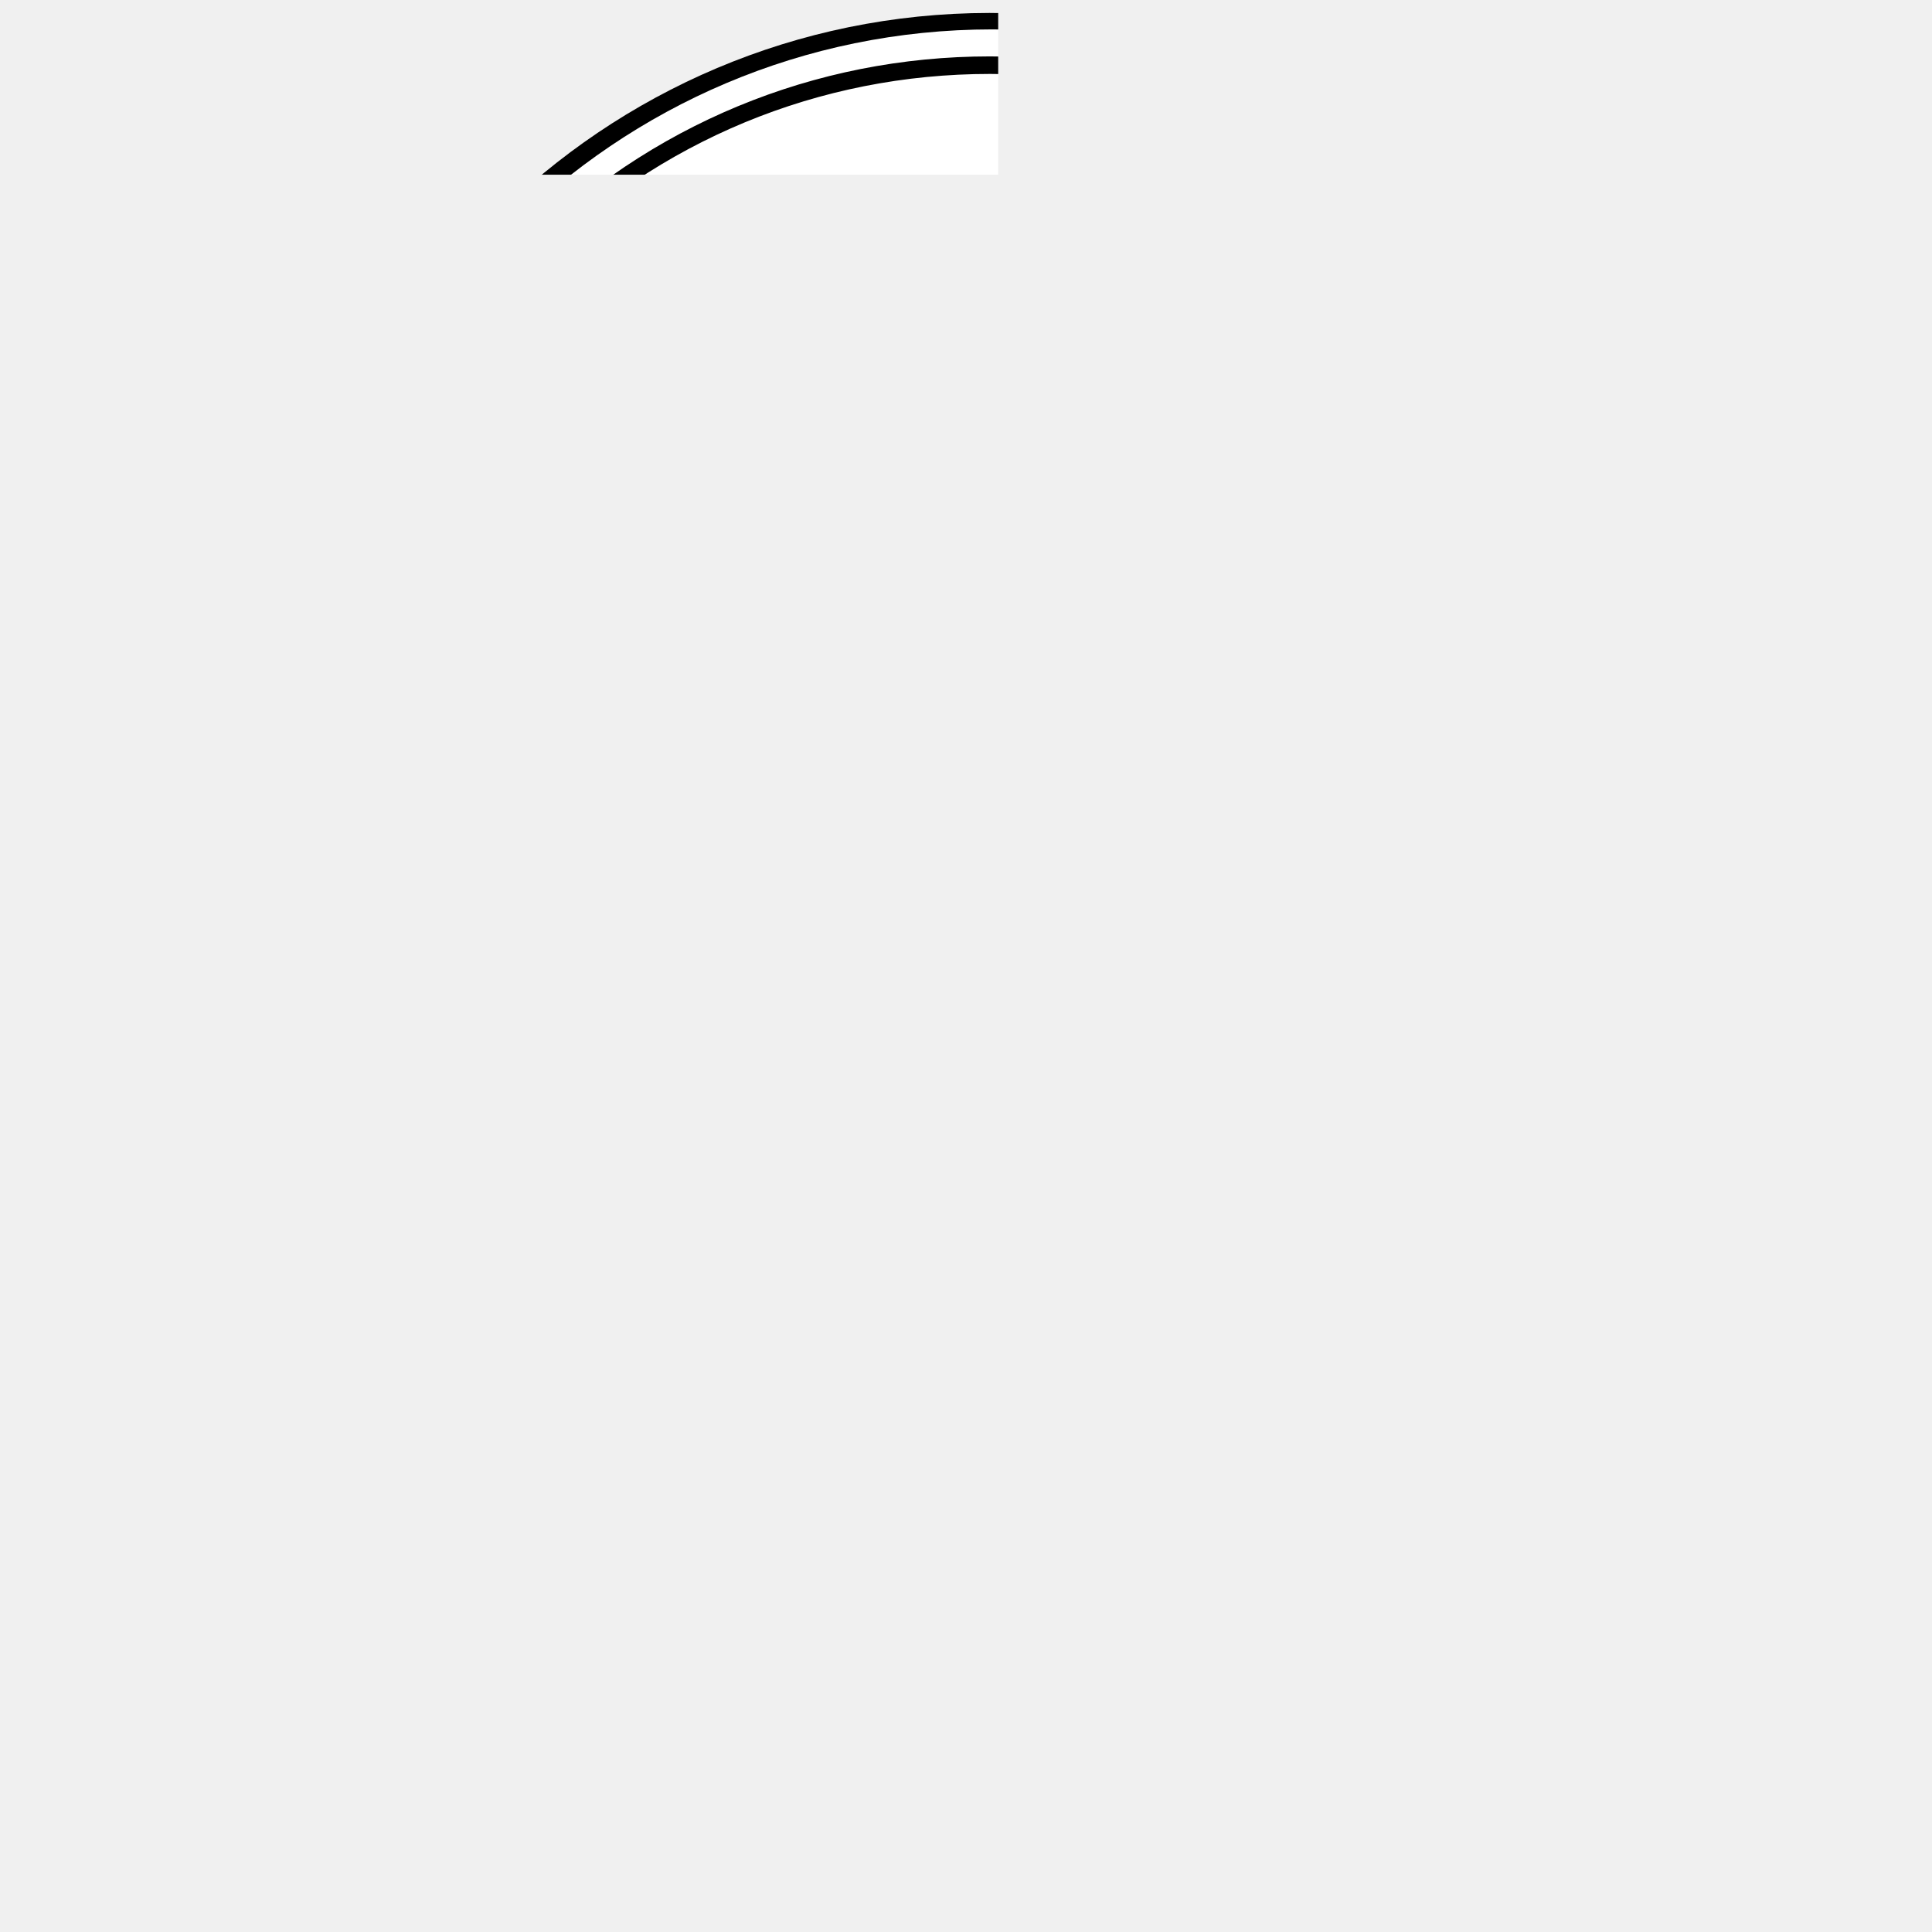
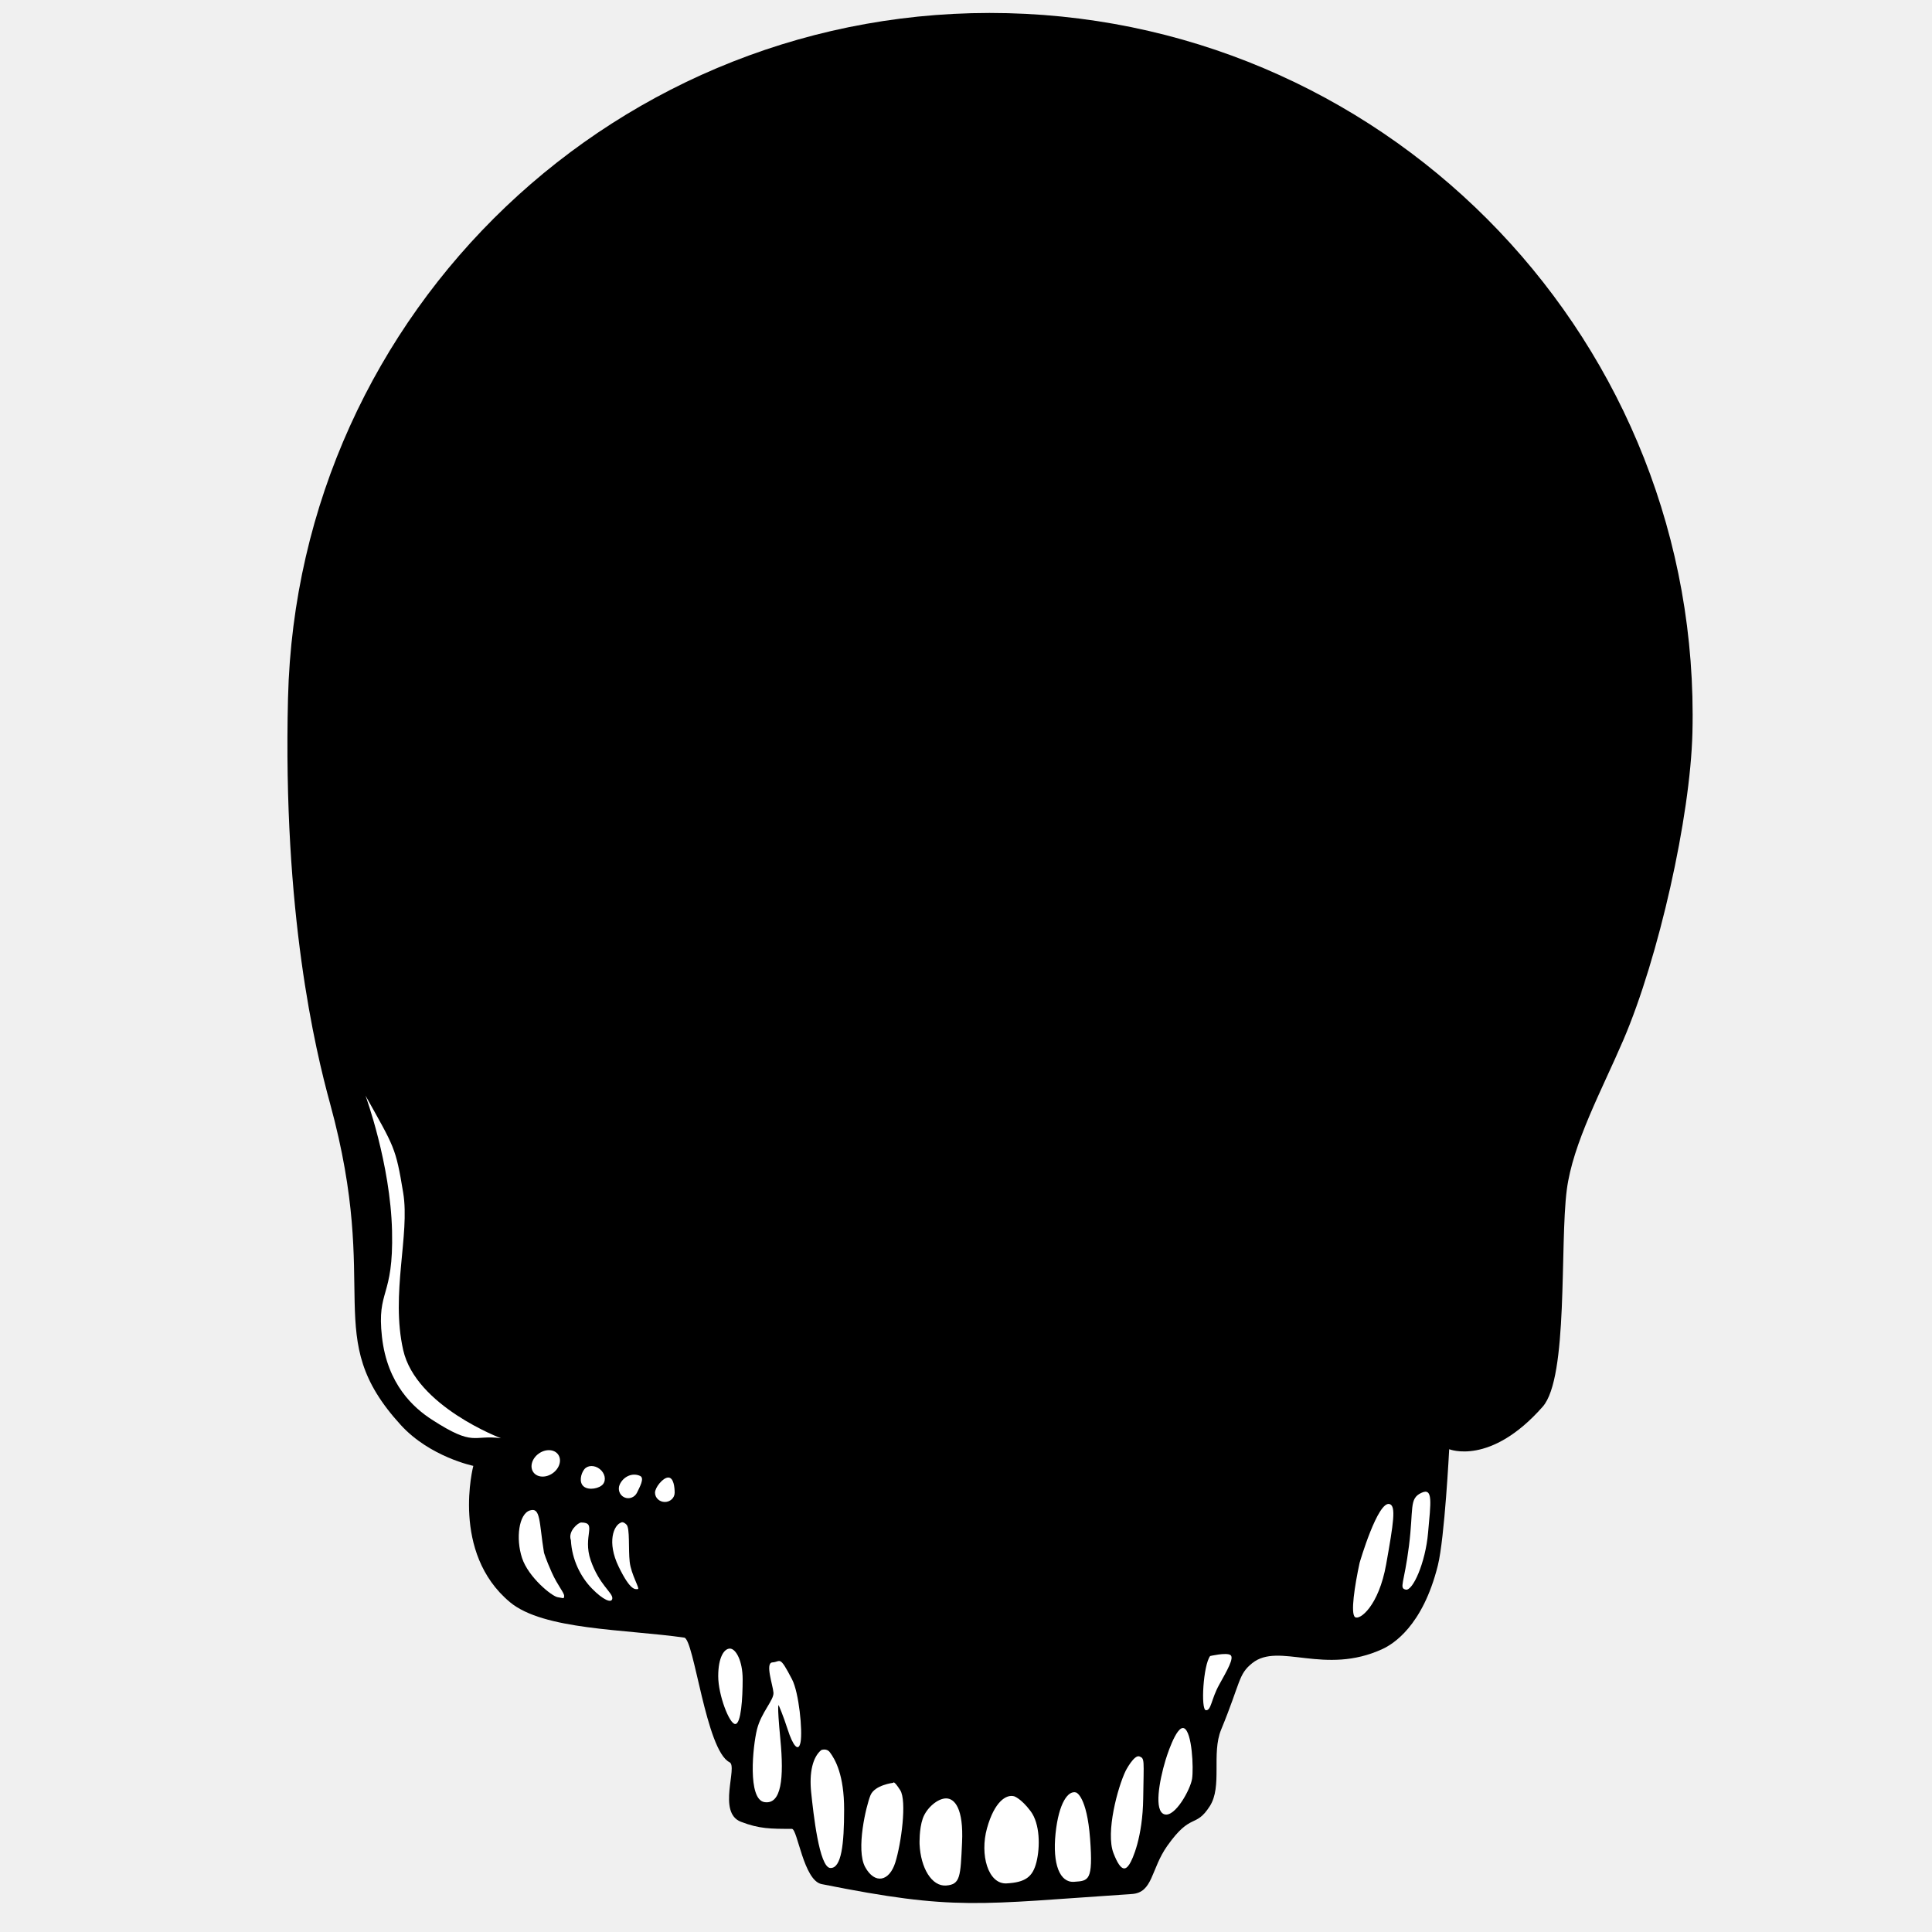
<svg xmlns="http://www.w3.org/2000/svg" version="1.1" id="Layer_1" x="0px" y="0px" viewBox="0 0 360 360" xml:space="preserve" width="360" height="360">
-   <defs id="defs184">
-     <mask id="center-hole">
-       <rect width="360" height="360" fill="white" />
-       <circle cx="180" cy="180" r="127" fill="black" />
-     </mask>
-   </defs>
+   <defs id="defs184" />
  <g id="g92" transform="translate(-174 -327.443)" />
-   <g id="g184" transform="translate(-174 -327.443)" mask="url(#center-hole)">
+   <g id="g184" transform="translate(-174 -327.443)">
    <g id="g93" transform="translate(-145.104 -11.552)">

    </g>
    <g id="g94" transform="translate(-145.104 -11.552)">
     
    </g>
    <path d="M489.359 463.985c-0.388 15.683 -6.29 41.891 -12.855 57.209 -3.959 9.24 -9.444 19.283 -10.559 27.981 -1.319 10.295 0.328 34.922 -4.487 40.387 -9.767 11.086 -17.422 7.919 -17.422 7.919s-0.85 16.579 -2.111 21.646c-2.834 11.399 -8.444 14.715 -10.295 15.573 -10.822 5.016 -19.328 -1.327 -24.286 2.64 -2.638 2.111 -2.111 3.431 -5.806 12.406 -1.833 4.453 0.263 10.559 -2.113 14.254 -2.704 4.205 -3.432 1.056 -7.919 7.391 -3.073 4.338 -2.638 8.711 -6.598 8.974 -28.855 1.916 -32.732 3.167 -57.81 -1.847 -3.378 -0.676 -4.486 -10.295 -5.543 -10.295 -3.993 0 -6.069 0 -9.503 -1.321 -4.445 -1.711 -0.526 -10.295 -2.11 -11.087 -4.406 -2.202 -6.601 -22.965 -8.448 -23.228 -11.025 -1.57 -26.232 -1.403 -32.468 -6.6 -11.087 -9.238 -6.83 -25.401 -6.83 -25.401s-8.077 -1.667 -13.496 -7.594c-15.08 -16.495 -3.502 -24.51 -13.196 -59.921 -2.773 -10.126 -8.832 -35.382 -7.837 -75.565 1.788 -72.264 61.819 -129.396 134.084 -127.608 72.265 1.791 129.396 61.823 127.608 134.087" id="path95" />
-     <path style="fill:#ffffff" d="M474.328 517.433c6.038 -14.818 11.878 -40.228 11.878 -57.215 0 -70.304 -56.993 -127.298 -127.298 -127.298 -70.304 0 -127.298 56.993 -127.298 127.298 0 9.11 -0.433 22.712 1.386 31.28 0.596 2.803 1.615 12.648 5.939 22.965 5.808 13.858 12.302 19.301 13.991 33.26 1.451 12.011 -3.168 12.274 0.527 32.072 0 0 2.639 7.128 7.259 10.031s7.391 1.98 7.391 1.98 -5.412 -4.885 -9.634 -10.428c-4.224 -5.543 -5.28 -9.503 -5.147 -12.274 0.131 -2.772 3.43 -14.913 3.827 -23.492s-7.523 -18.478 -11.087 -25.209 -5.543 -12.143 -7.258 -18.61 -2.507 -17.026 -2.507 -17.026 3.959 19.401 9.238 28.904 8.315 14.124 12.143 19.931c3.827 5.806 5.543 10.689 5.279 14.913s-4.62 15.046 -5.016 18.874 2.509 8.58 5.676 10.295 6.202 2.507 6.202 2.507 -8.446 -6.335 -8.446 -12.274c0 -5.94 4.355 -12.538 4.62 -15.573 0.263 -3.036 0.132 -10.426 -2.64 -15.046s-0.66 -4.224 -0.66 -4.224 1.188 -2.376 2.772 0 0.792 4.949 0.792 4.949 3.168 6.466 2.772 12.208 -2.772 10.558 -2.639 13.661c0.13 3.103 0.396 4.751 5.741 10.295s7.655 6.664 10.889 7.919c3.232 1.255 7.127 0.661 7.127 0.661s13.428 -0.792 20.259 -0.198 17.224 4.652 20.985 6.632c3.762 1.98 14.65 6.533 15.541 11.483 0.891 4.949 -1.089 3.86 -1.188 5.84s0.891 5.94 -0.099 6.335c-0.99 0.396 -4.455 0.198 -4.455 0.198s1.089 -1.881 1.287 -3.564c0.198 -1.682 -1.089 -3.563 -1.089 -5.147 0 -1.583 -1.782 -4.355 -1.782 -4.355s-2.079 1.979 -4.455 2.475c-2.375 0.495 -25.242 0.396 -25.242 0.396s-7.523 -0.396 -6.434 3.86c0.512 2.002 2.464 2.71 2.673 2.475 0 0 -10.591 0.099 -10.295 7.721 0.297 7.623 3.663 8.117 4.652 9.008s7.325 1.782 7.325 1.782 1.485 2.673 4.652 4.157c3.168 1.485 7.325 2.079 7.325 2.079l6.137 0.099s0.594 7.622 2.475 13.76c1.881 6.137 3.761 10.295 5.444 10.493s4.554 -3.069 7.622 -2.871c3.069 0.198 4.85 3.266 6.335 3.266s2.574 -1.385 3.563 -0.792c0.99 0.594 3.465 4.751 4.85 4.553 1.386 -0.198 4.751 -3.762 7.028 -3.564s4.356 3.465 5.543 3.564 3.267 -3.96 6.039 -4.356 1.287 1.287 2.574 0.792 4.554 -3.959 6.632 -6.137c2.079 -2.178 2.574 -4.949 3.564 -4.85s0.297 3.662 2.475 3.365 2.178 -3.959 2.772 -4.455c0.594 -0.495 1.287 -0.891 1.287 -0.891s-0.099 -6.137 -0.99 -7.028 -10.196 -0.495 -10.789 -0.891c-0.594 -0.396 3.563 -2.376 8.117 -4.652s5.543 -3.069 7.028 -3.662c1.484 -0.594 1.88 -0.099 10.987 0.396s12.868 -1.089 14.947 -7.325 3.663 -13.858 2.475 -15.145 -6.533 -2.871 -6.335 -3.762 8.612 -2.574 11.581 -3.068c2.97 -0.495 6.039 -1.386 5.543 -2.969 -0.495 -1.584 -9.502 0.891 -24.845 2.277 -15.344 1.385 -28.212 2.376 -32.963 2.178s-10.196 0.594 -9.8 -3.762 8.513 -10.196 12.968 -12.472c4.454 -2.277 17.025 -4.257 22.074 -4.257s13.265 1.98 20.293 4.059 10.097 4.455 14.254 1.386c4.158 -3.069 10.295 -5.247 10.295 -21.48 0 -8.263 3.564 -14.254 5.048 -16.927 1.541 -2.773 5.555 -9.139 9.641 -15.835 0 0 -7.099 14.746 -8.551 19.102s-1.847 9.239 -1.716 15.178c0.132 5.94 -0.263 9.109 -1.979 12.012s-7.656 7.39 -6.865 8.182c0.792 0.792 5.94 -1.318 8.315 -5.014 2.376 -3.697 3.036 -7.129 2.244 -15.575s-0.002 -7.391 0.527 -9.899 2.376 -3.695 2.376 -3.695 -1.717 1.582 -0.792 9.634 1.452 14.52 -0.131 17.555c-1.584 3.035 -10.164 10.824 -10.691 11.483s8.051 0.13 11.614 -6.865c3.563 -6.994 2.507 -16.759 2.376 -24.812 -0.132 -8.052 3.828 -20.195 6.996 -27.585 3.167 -7.395 6.929 -15.249 6.929 -15.249" id="path96" />
+     <path d="M474.328 517.433c6.038 -14.818 11.878 -40.228 11.878 -57.215 0 -70.304 -56.993 -127.298 -127.298 -127.298 -70.304 0 -127.298 56.993 -127.298 127.298 0 9.11 -0.433 22.712 1.386 31.28 0.596 2.803 1.615 12.648 5.939 22.965 5.808 13.858 12.302 19.301 13.991 33.26 1.451 12.011 -3.168 12.274 0.527 32.072 0 0 2.639 7.128 7.259 10.031s7.391 1.98 7.391 1.98 -5.412 -4.885 -9.634 -10.428c-4.224 -5.543 -5.28 -9.503 -5.147 -12.274 0.131 -2.772 3.43 -14.913 3.827 -23.492s-7.523 -18.478 -11.087 -25.209 -5.543 -12.143 -7.258 -18.61 -2.507 -17.026 -2.507 -17.026 3.959 19.401 9.238 28.904 8.315 14.124 12.143 19.931c3.827 5.806 5.543 10.689 5.279 14.913s-4.62 15.046 -5.016 18.874 2.509 8.58 5.676 10.295 6.202 2.507 6.202 2.507 -8.446 -6.335 -8.446 -12.274c0 -5.94 4.355 -12.538 4.62 -15.573 0.263 -3.036 0.132 -10.426 -2.64 -15.046s-0.66 -4.224 -0.66 -4.224 1.188 -2.376 2.772 0 0.792 4.949 0.792 4.949 3.168 6.466 2.772 12.208 -2.772 10.558 -2.639 13.661c0.13 3.103 0.396 4.751 5.741 10.295s7.655 6.664 10.889 7.919c3.232 1.255 7.127 0.661 7.127 0.661s13.428 -0.792 20.259 -0.198 17.224 4.652 20.985 6.632c3.762 1.98 14.65 6.533 15.541 11.483 0.891 4.949 -1.089 3.86 -1.188 5.84s0.891 5.94 -0.099 6.335c-0.99 0.396 -4.455 0.198 -4.455 0.198s1.089 -1.881 1.287 -3.564c0.198 -1.682 -1.089 -3.563 -1.089 -5.147 0 -1.583 -1.782 -4.355 -1.782 -4.355s-2.079 1.979 -4.455 2.475c-2.375 0.495 -25.242 0.396 -25.242 0.396s-7.523 -0.396 -6.434 3.86c0.512 2.002 2.464 2.71 2.673 2.475 0 0 -10.591 0.099 -10.295 7.721 0.297 7.623 3.663 8.117 4.652 9.008s7.325 1.782 7.325 1.782 1.485 2.673 4.652 4.157c3.168 1.485 7.325 2.079 7.325 2.079l6.137 0.099s0.594 7.622 2.475 13.76c1.881 6.137 3.761 10.295 5.444 10.493s4.554 -3.069 7.622 -2.871c3.069 0.198 4.85 3.266 6.335 3.266s2.574 -1.385 3.563 -0.792c0.99 0.594 3.465 4.751 4.85 4.553 1.386 -0.198 4.751 -3.762 7.028 -3.564s4.356 3.465 5.543 3.564 3.267 -3.96 6.039 -4.356 1.287 1.287 2.574 0.792 4.554 -3.959 6.632 -6.137c2.079 -2.178 2.574 -4.949 3.564 -4.85s0.297 3.662 2.475 3.365 2.178 -3.959 2.772 -4.455c0.594 -0.495 1.287 -0.891 1.287 -0.891s-0.099 -6.137 -0.99 -7.028 -10.196 -0.495 -10.789 -0.891c-0.594 -0.396 3.563 -2.376 8.117 -4.652s5.543 -3.069 7.028 -3.662c1.484 -0.594 1.88 -0.099 10.987 0.396s12.868 -1.089 14.947 -7.325 3.663 -13.858 2.475 -15.145 -6.533 -2.871 -6.335 -3.762 8.612 -2.574 11.581 -3.068c2.97 -0.495 6.039 -1.386 5.543 -2.969 -0.495 -1.584 -9.502 0.891 -24.845 2.277 -15.344 1.385 -28.212 2.376 -32.963 2.178s-10.196 0.594 -9.8 -3.762 8.513 -10.196 12.968 -12.472c4.454 -2.277 17.025 -4.257 22.074 -4.257s13.265 1.98 20.293 4.059 10.097 4.455 14.254 1.386c4.158 -3.069 10.295 -5.247 10.295 -21.48 0 -8.263 3.564 -14.254 5.048 -16.927 1.541 -2.773 5.555 -9.139 9.641 -15.835 0 0 -7.099 14.746 -8.551 19.102s-1.847 9.239 -1.716 15.178c0.132 5.94 -0.263 9.109 -1.979 12.012s-7.656 7.39 -6.865 8.182c0.792 0.792 5.94 -1.318 8.315 -5.014 2.376 -3.697 3.036 -7.129 2.244 -15.575s-0.002 -7.391 0.527 -9.899 2.376 -3.695 2.376 -3.695 -1.717 1.582 -0.792 9.634 1.452 14.52 -0.131 17.555c-1.584 3.035 -10.164 10.824 -10.691 11.483s8.051 0.13 11.614 -6.865c3.563 -6.994 2.507 -16.759 2.376 -24.812 -0.132 -8.052 3.828 -20.195 6.996 -27.585 3.167 -7.395 6.929 -15.249 6.929 -15.249" id="path96" />
    <path d="M333.765 579.399s15.244 3.366 17.422 4.949c2.178 1.584 4.949 12.274 4.949 12.274s2.97 -10.097 5.741 -12.868c2.772 -2.772 13.858 -2.574 20.194 -4.158" id="path97" />
    <g id="g99" transform="translate(-145.104 -11.552)">
-       <path style="fill:#ffffff" d="M441.138 576.342c-57.352 -34.477 -75.894 -108.914 -41.42 -166.264 34.472 -57.349 108.909 -75.894 166.26 -41.421" id="path98" />
-       <path style="fill:#ffffff" d="M565.28 368.235c57.351 34.474 75.894 108.913 41.417 166.261 -34.472 57.354 -108.911 75.899 -166.259 41.425" id="path99" />
+       <path d="M441.138 576.342c-57.352 -34.477 -75.894 -108.914 -41.42 -166.264 34.472 -57.349 108.909 -75.894 166.26 -41.421" id="path98" />
+       <path d="M565.28 368.235c57.351 34.474 75.894 108.913 41.417 166.261 -34.472 57.354 -108.911 75.899 -166.259 41.425" id="path99" />
    </g>
    <g id="g100" transform="translate(-145.104 -11.552)">
      <path d="M418.965 383.35c-23.76 22.612 -37.29 53.122 -38.103 85.911 -1.675 67.686 52.03 124.117 119.718 125.793 32.789 0.811 63.932 -11.195 87.692 -33.807 23.758 -22.612 37.289 -53.122 38.101 -85.91 1.675 -67.687 -52.03 -124.118 -119.718 -125.794 -32.789 -0.811 -63.932 11.195 -87.69 33.807m81.695 208.437c-65.885 -1.632 -118.162 -56.561 -116.531 -122.446 0.789 -31.916 13.96 -61.615 37.088 -83.625s53.441 -33.697 85.358 -32.906c65.886 1.63 118.162 56.56 116.532 122.447 -0.789 31.915 -13.96 61.613 -37.088 83.624s-53.441 33.697 -85.359 32.906" id="path100" />
    </g>
    <g id="g103" transform="translate(-145.104 -11.552)">
      <g id="g102">
        <g style="enable-background:new" id="g101" />
      </g>
    </g>
    <path d="M345.446 632.654c0.065 2.838 5.543 10.228 6.27 10.097 0.724 -0.132 5.147 -5.149 2.178 -18.676s-4.751 -10.36 -4.751 -10.36 -0.792 6.994 -1.584 10.624 -2.113 8.315 -2.113 8.315" id="path103" />
    <path d="M359.173 622.426c-0.594 2.178 -2.139 9.973 -0.594 16.234 1.32 5.346 3.562 3.762 4.223 3.366 0.66 -0.396 5.874 -2.509 5.807 -4.687s-2.968 -2.44 -3.695 -9.832 0.592 -11.484 -0.331 -12.143c-0.924 -0.659 -4.816 4.884 -5.41 7.062" id="path104" />
    <path style="fill:#ffffff" d="M278.001 598.471c0.721 1.009 0.272 2.564 -1.002 3.476s-2.894 0.834 -3.614 -0.175 -0.271 -2.564 1.004 -3.475c1.274 -0.913 2.891 -0.834 3.612 0.174" id="path105" />
    <path style="fill:#ffffff" d="M286.363 603.995c-0.628 0.792 -2.613 1.213 -3.576 0.447 -0.964 -0.764 -0.541 -2.424 0.087 -3.215 0.628 -0.792 1.919 -0.815 2.883 -0.049 0.963 0.764 1.234 2.026 0.606 2.817" id="path106" />
    <path style="fill:#ffffff" d="M292.716 605.541c-0.427 0.917 -1.496 1.324 -2.388 0.909s-1.268 -1.495 -0.841 -2.413c0.678 -1.455 2.34 -2.25 3.793 -1.574 0.89 0.416 -0.137 2.16 -0.564 3.078" id="path107" />
    <path style="fill:#ffffff" d="M299.714 605.581c0 0.958 -0.82 1.732 -1.831 1.732s-1.831 -0.775 -1.831 -1.732c0 -0.958 1.463 -2.821 2.475 -2.821s1.187 1.863 1.187 2.821" id="path108" />
    <path style="fill:#ffffff" d="M312.384 640.375c0 3.499 -0.292 8.315 -1.386 8.315s-3.168 -5.41 -3.168 -8.909 1.084 -5.147 2.178 -5.147 2.376 2.242 2.376 5.741" id="path109" />
    <path style="fill:#ffffff" d="M317.927 637.208c-1.405 0.088 0.099 4.256 0.198 5.642 0.099 1.385 -2.277 3.662 -3.069 6.83 -0.792 3.167 -1.782 13.066 1.386 13.561s3.663 -4.455 2.97 -11.681 -0.297 -6.335 -0.297 -6.335 0.792 1.782 1.683 4.553 1.98 4.355 2.376 2.277 -0.297 -9.206 -1.584 -11.681c-2.404 -4.62 -2.079 -3.265 -3.663 -3.166" id="path110" />
    <path style="fill:#ffffff" d="M362.967 662.152c-1.485 -0.396 -3.663 0.99 -5.048 5.939s0.198 10.493 3.662 10.295 4.85 -1.188 5.544 -3.959c0.693 -2.772 0.693 -7.127 -1.089 -9.503s-3.069 -2.772 -3.069 -2.772" id="path111" />
    <path style="fill:#ffffff" d="M374.548 661.459c-1.484 -0.495 -3.266 1.881 -3.86 7.622 -0.594 5.742 0.792 9.206 3.464 9.008 2.673 -0.198 3.564 -0.099 2.97 -8.018s-2.574 -8.612 -2.574 -8.612" id="path112" />
    <path style="fill:#ffffff" d="M383.754 657.401c-1.484 3.068 -3.761 11.482 -2.277 15.343 1.485 3.86 2.376 2.969 2.969 2.079 0.594 -0.891 2.475 -5.048 2.574 -12.274s0.297 -7.424 -0.693 -7.82c-0.989 -0.397 -2.573 2.672 -2.573 2.672" id="path113" />
    <path style="fill:#ffffff" d="M345.347 671.061c0.198 4.455 2.276 7.919 4.949 7.721s2.673 -1.682 2.97 -8.018c0.297 -6.335 -1.386 -8.216 -2.97 -8.216s-3.663 1.781 -4.356 3.761c-0.692 1.98 -0.593 4.752 -0.593 4.752" id="path114" />
    <path style="fill:#ffffff" d="M327.034 653.54c-1.584 1.287 -2.277 4.158 -1.881 7.919 0.396 3.762 1.485 13.957 3.564 14.056s2.574 -4.455 2.574 -10.888c0 -6.434 -1.636 -9.308 -2.673 -10.691 -0.594 -0.792 -1.584 -0.396 -1.584 -0.396" id="path115" />
    <path style="fill:#ffffff" d="M391.178 655.421c-1.188 3.959 -2.178 9.503 -0.198 10.097s4.85 -4.652 5.147 -6.632 0 -8.711 -1.484 -9.403c-1.485 -0.694 -3.465 5.938 -3.465 5.938" id="path116" />
    <path style="fill:#ffffff" d="M399.493 636.02c-1.287 1.683 -1.782 9.998 -0.792 10.097s0.99 -2.079 2.475 -4.751 2.871 -5.048 2.079 -5.543 -3.762 0.197 -3.762 0.197" id="path117" />
    <path style="fill:#ffffff" d="M427.341 618.664c-0.923 4.291 -1.713 9.437 -0.856 10.097 0.856 0.661 4.42 -2.045 5.806 -9.832s1.848 -10.822 0.661 -11.218c-2.204 -0.735 -5.596 10.879 -5.611 10.953" id="path118" />
    <path style="fill:#ffffff" d="M242.103 531.588s4.652 12.67 4.949 25.242c0.297 12.571 -2.871 10.79 -1.881 19.699s5.939 13.265 9.305 15.442c8.01 5.183 7.599 2.752 12.868 3.465 0 0 -15.838 -5.94 -18.214 -16.432 -2.376 -10.493 1.287 -21.48 0 -29.3 -1.403 -8.534 -1.654 -8.483 -7.027 -18.116" id="path119" />
    <path style="fill:#ffffff" d="M340.431 659.645s-3.434 0.397 -4.226 2.31 -2.772 10.162 -0.99 13.396 4.489 2.705 5.611 -0.858c1.12 -3.564 2.176 -11.483 0.922 -13.463 -1.252 -1.979 -1.317 -1.385 -1.317 -1.385" id="path120" />
    <path style="fill:#ffffff" d="M438.814 605.63c-2.277 1.089 -1.386 2.871 -2.277 9.899s-1.881 7.82 -0.594 8.117 3.662 -4.949 4.157 -10.591c0.496 -5.643 0.991 -8.514 -1.286 -7.425" id="path121" />
    <path style="fill:#ffffff" d="M289.75 611.141c-1.386 0.461 -2.707 3.629 -0.464 8.248 2.246 4.62 3.103 4.158 3.564 4.158 0.464 0 -1.253 -2.705 -1.516 -5.081 -0.266 -2.376 0.065 -6.269 -0.594 -6.929 -0.662 -0.66 -0.99 -0.396 -0.99 -0.396" id="path122" />
    <path style="fill:#ffffff" d="M280.377 614.44c0.198 3.695 1.85 6.865 3.895 8.975 2.045 2.111 3.761 2.902 3.826 1.847 0.068 -1.055 -2.44 -2.507 -4.024 -7.061s1.321 -7.061 -1.782 -7.061c-0.554 0.001 -2.515 1.635 -1.915 3.3" id="path123" />
    <path style="fill:#ffffff" d="M275.363 616.749c-0.925 -5.675 -0.594 -8.513 -2.639 -7.853 -2.048 0.661 -2.642 5.213 -1.454 8.842s5.611 7.192 6.666 7.325 1.123 0.396 1.188 -0.198 -1.188 -1.913 -2.311 -4.42c-1.121 -2.506 -1.45 -3.696 -1.45 -3.696" id="path124" />
    <g id="g141" transform="translate(-145.104 -11.552)" />
  </g>
</svg>
